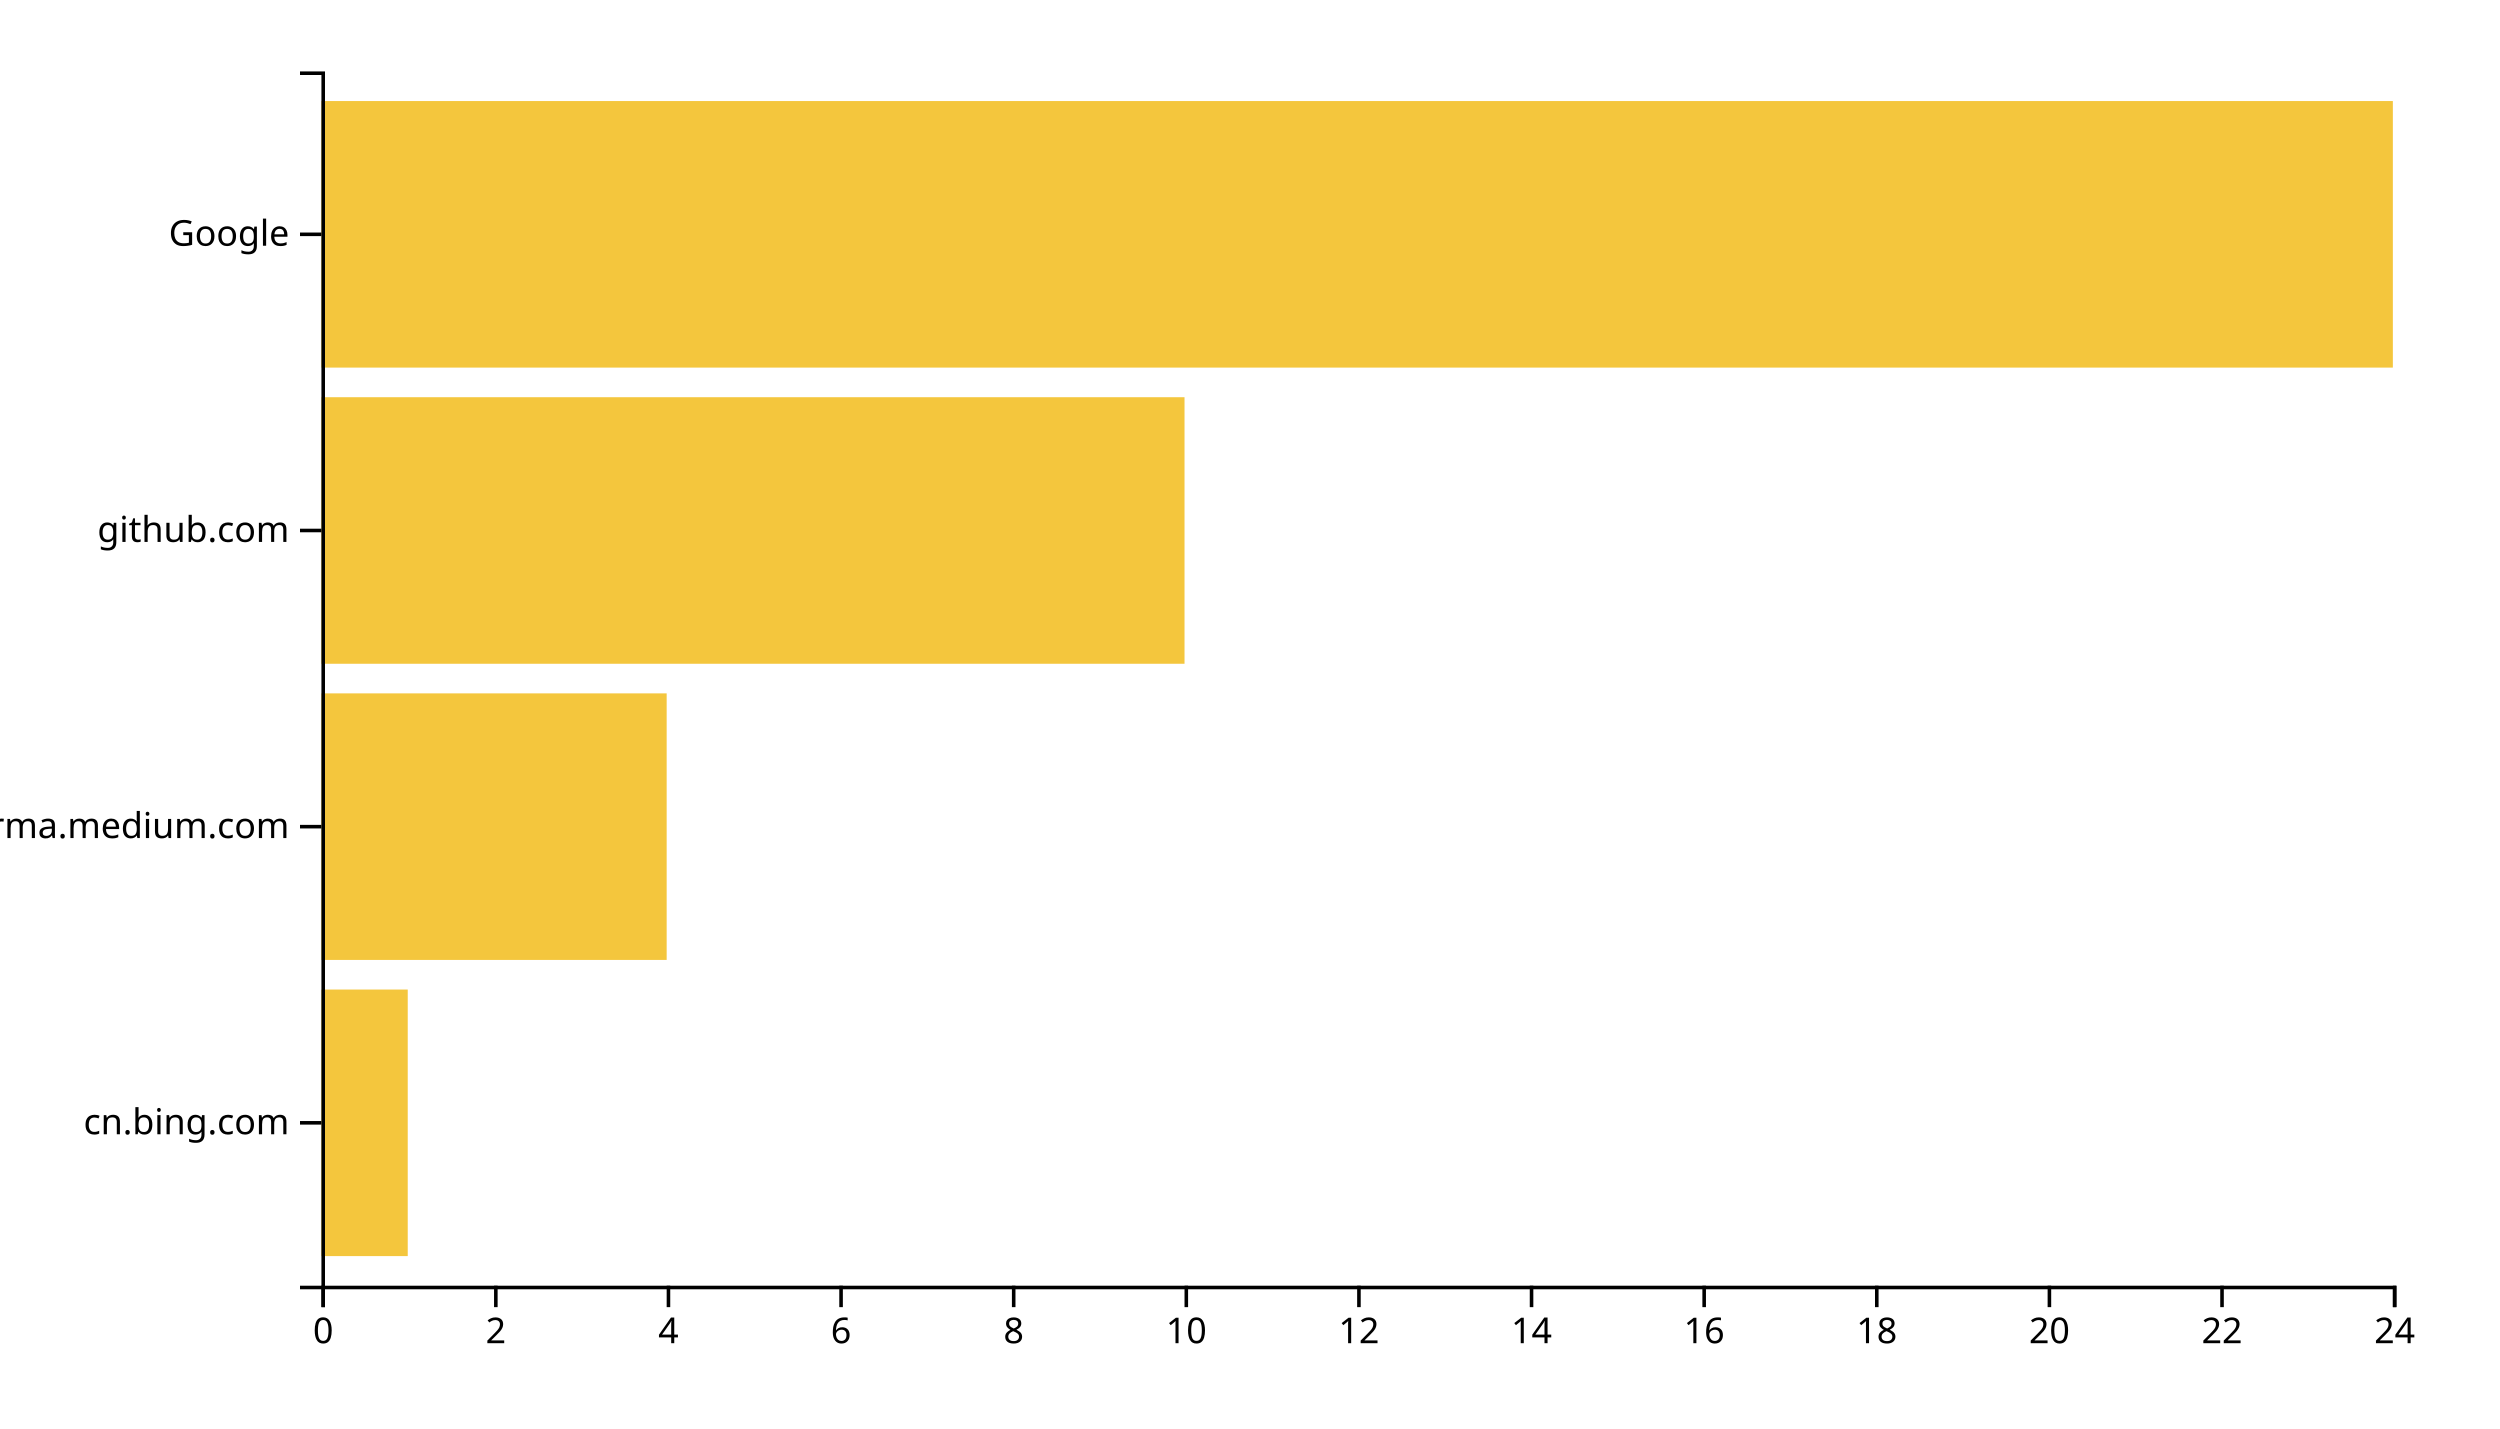
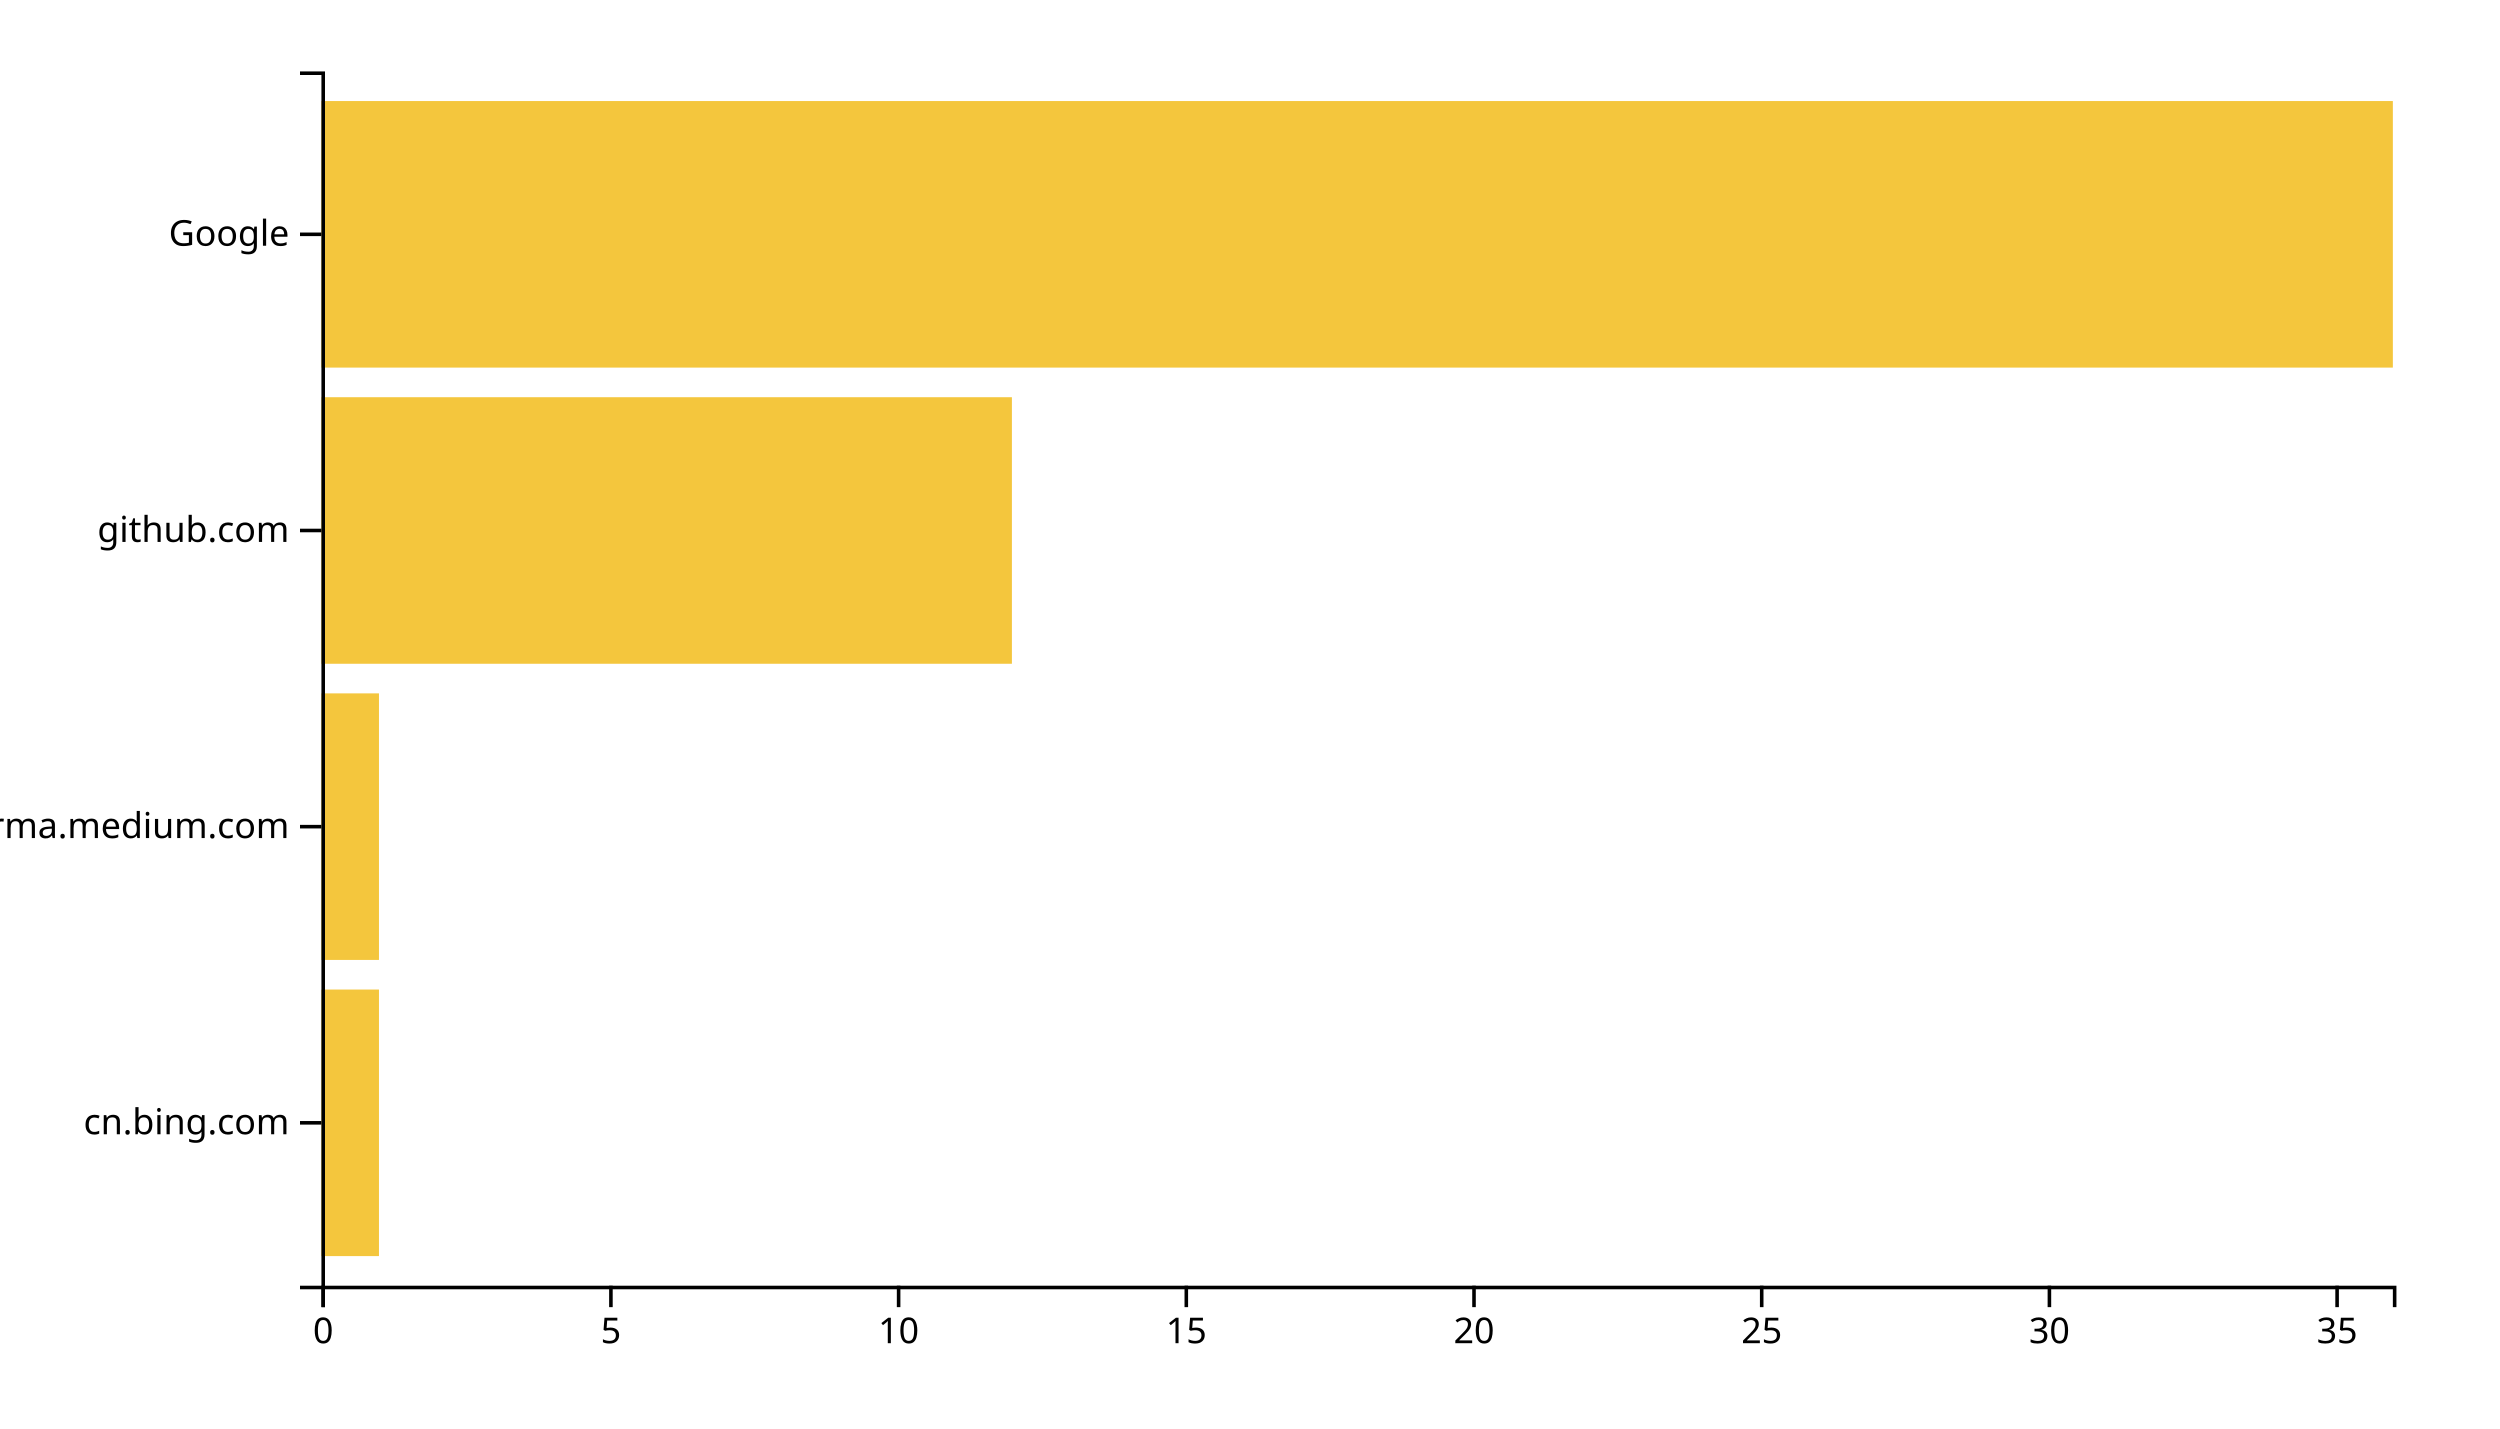
<svg xmlns="http://www.w3.org/2000/svg" width="700" height="400">
  <g transform="translate(90,20)">
-     <rect class="bar" width="24.167" y="257.073" height="74.634" style="fill: #f4c63d; text-anchor: end;" />
-     <rect class="bar" width="96.667" y="174.146" height="74.634" style="fill: #f4c63d; text-anchor: end;" />
-     <rect class="bar" width="241.667" y="91.22" height="74.634" style="fill: #f4c63d; text-anchor: end;" />
+     <rect class="bar" width="16.111" y="257.073" height="74.634" style="fill: #f4c63d; text-anchor: end;" />
+     <rect class="bar" width="16.111" y="174.146" height="74.634" style="fill: #f4c63d; text-anchor: end;" />
+     <rect class="bar" width="193.333" y="91.22" height="74.634" style="fill: #f4c63d; text-anchor: end;" />
    <rect class="bar" width="580" y="8.293" height="74.634" style="fill: #f4c63d; text-anchor: end;" />
    <g transform="translate(0,340)" fill="none" font-size="10" font-family="sans-serif" text-anchor="middle">
      <path class="domain" stroke="currentColor" d="M0.5,6V0.5H580.5V6" />
      <g class="tick" opacity="1" transform="translate(0.5,0)">
        <line stroke="currentColor" y2="6" />
        <text fill="currentColor" y="9" dy="0.71em">0</text>
      </g>
-       <g class="tick" opacity="1" transform="translate(48.83333,0)">
+       <g class="tick" opacity="1" transform="translate(81.05556,0)">
        <line stroke="currentColor" y2="6" />
-         <text fill="currentColor" y="9" dy="0.71em">2</text>
+         <text fill="currentColor" y="9" dy="0.71em">5</text>
      </g>
-       <g class="tick" opacity="1" transform="translate(97.16667,0)">
+       <g class="tick" opacity="1" transform="translate(161.6111,0)">
        <line stroke="currentColor" y2="6" />
-         <text fill="currentColor" y="9" dy="0.71em">4</text>
-       </g>
-       <g class="tick" opacity="1" transform="translate(145.5,0)">
-         <line stroke="currentColor" y2="6" />
-         <text fill="currentColor" y="9" dy="0.71em">6</text>
-       </g>
-       <g class="tick" opacity="1" transform="translate(193.8333,0)">
-         <line stroke="currentColor" y2="6" />
-         <text fill="currentColor" y="9" dy="0.71em">8</text>
+         <text fill="currentColor" y="9" dy="0.71em">10</text>
      </g>
      <g class="tick" opacity="1" transform="translate(242.1667,0)">
        <line stroke="currentColor" y2="6" />
-         <text fill="currentColor" y="9" dy="0.71em">10</text>
+         <text fill="currentColor" y="9" dy="0.71em">15</text>
      </g>
-       <g class="tick" opacity="1" transform="translate(290.5,0)">
+       <g class="tick" opacity="1" transform="translate(322.7222,0)">
        <line stroke="currentColor" y2="6" />
-         <text fill="currentColor" y="9" dy="0.71em">12</text>
+         <text fill="currentColor" y="9" dy="0.71em">20</text>
      </g>
-       <g class="tick" opacity="1" transform="translate(338.8333,0)">
+       <g class="tick" opacity="1" transform="translate(403.2778,0)">
        <line stroke="currentColor" y2="6" />
-         <text fill="currentColor" y="9" dy="0.71em">14</text>
-       </g>
-       <g class="tick" opacity="1" transform="translate(387.1667,0)">
-         <line stroke="currentColor" y2="6" />
-         <text fill="currentColor" y="9" dy="0.71em">16</text>
-       </g>
-       <g class="tick" opacity="1" transform="translate(435.5,0)">
-         <line stroke="currentColor" y2="6" />
-         <text fill="currentColor" y="9" dy="0.71em">18</text>
+         <text fill="currentColor" y="9" dy="0.71em">25</text>
      </g>
      <g class="tick" opacity="1" transform="translate(483.8333,0)">
        <line stroke="currentColor" y2="6" />
-         <text fill="currentColor" y="9" dy="0.71em">20</text>
+         <text fill="currentColor" y="9" dy="0.71em">30</text>
      </g>
-       <g class="tick" opacity="1" transform="translate(532.1667,0)">
+       <g class="tick" opacity="1" transform="translate(564.3889,0)">
        <line stroke="currentColor" y2="6" />
-         <text fill="currentColor" y="9" dy="0.71em">22</text>
-       </g>
-       <g class="tick" opacity="1" transform="translate(580.5,0)">
-         <line stroke="currentColor" y2="6" />
-         <text fill="currentColor" y="9" dy="0.71em">24</text>
+         <text fill="currentColor" y="9" dy="0.71em">35</text>
      </g>
    </g>
    <g fill="none" font-size="10" font-family="sans-serif" text-anchor="end">
      <path class="domain" stroke="currentColor" d="M-6,340.5H0.5V0.5H-6" />
      <g class="tick" opacity="1" transform="translate(0,294.3902)">
        <line stroke="currentColor" x2="-6" />
        <text fill="currentColor" x="-9" dy="0.32em">cn.bing.com</text>
      </g>
      <g class="tick" opacity="1" transform="translate(0,211.4634)">
        <line stroke="currentColor" x2="-6" />
        <text fill="currentColor" x="-9" dy="0.32em">xgirma.medium.com</text>
      </g>
      <g class="tick" opacity="1" transform="translate(0,128.5366)">
        <line stroke="currentColor" x2="-6" />
        <text fill="currentColor" x="-9" dy="0.32em">github.com</text>
      </g>
      <g class="tick" opacity="1" transform="translate(0,45.60976)">
        <line stroke="currentColor" x2="-6" />
        <text fill="currentColor" x="-9" dy="0.32em">Google</text>
      </g>
    </g>
  </g>
</svg>
